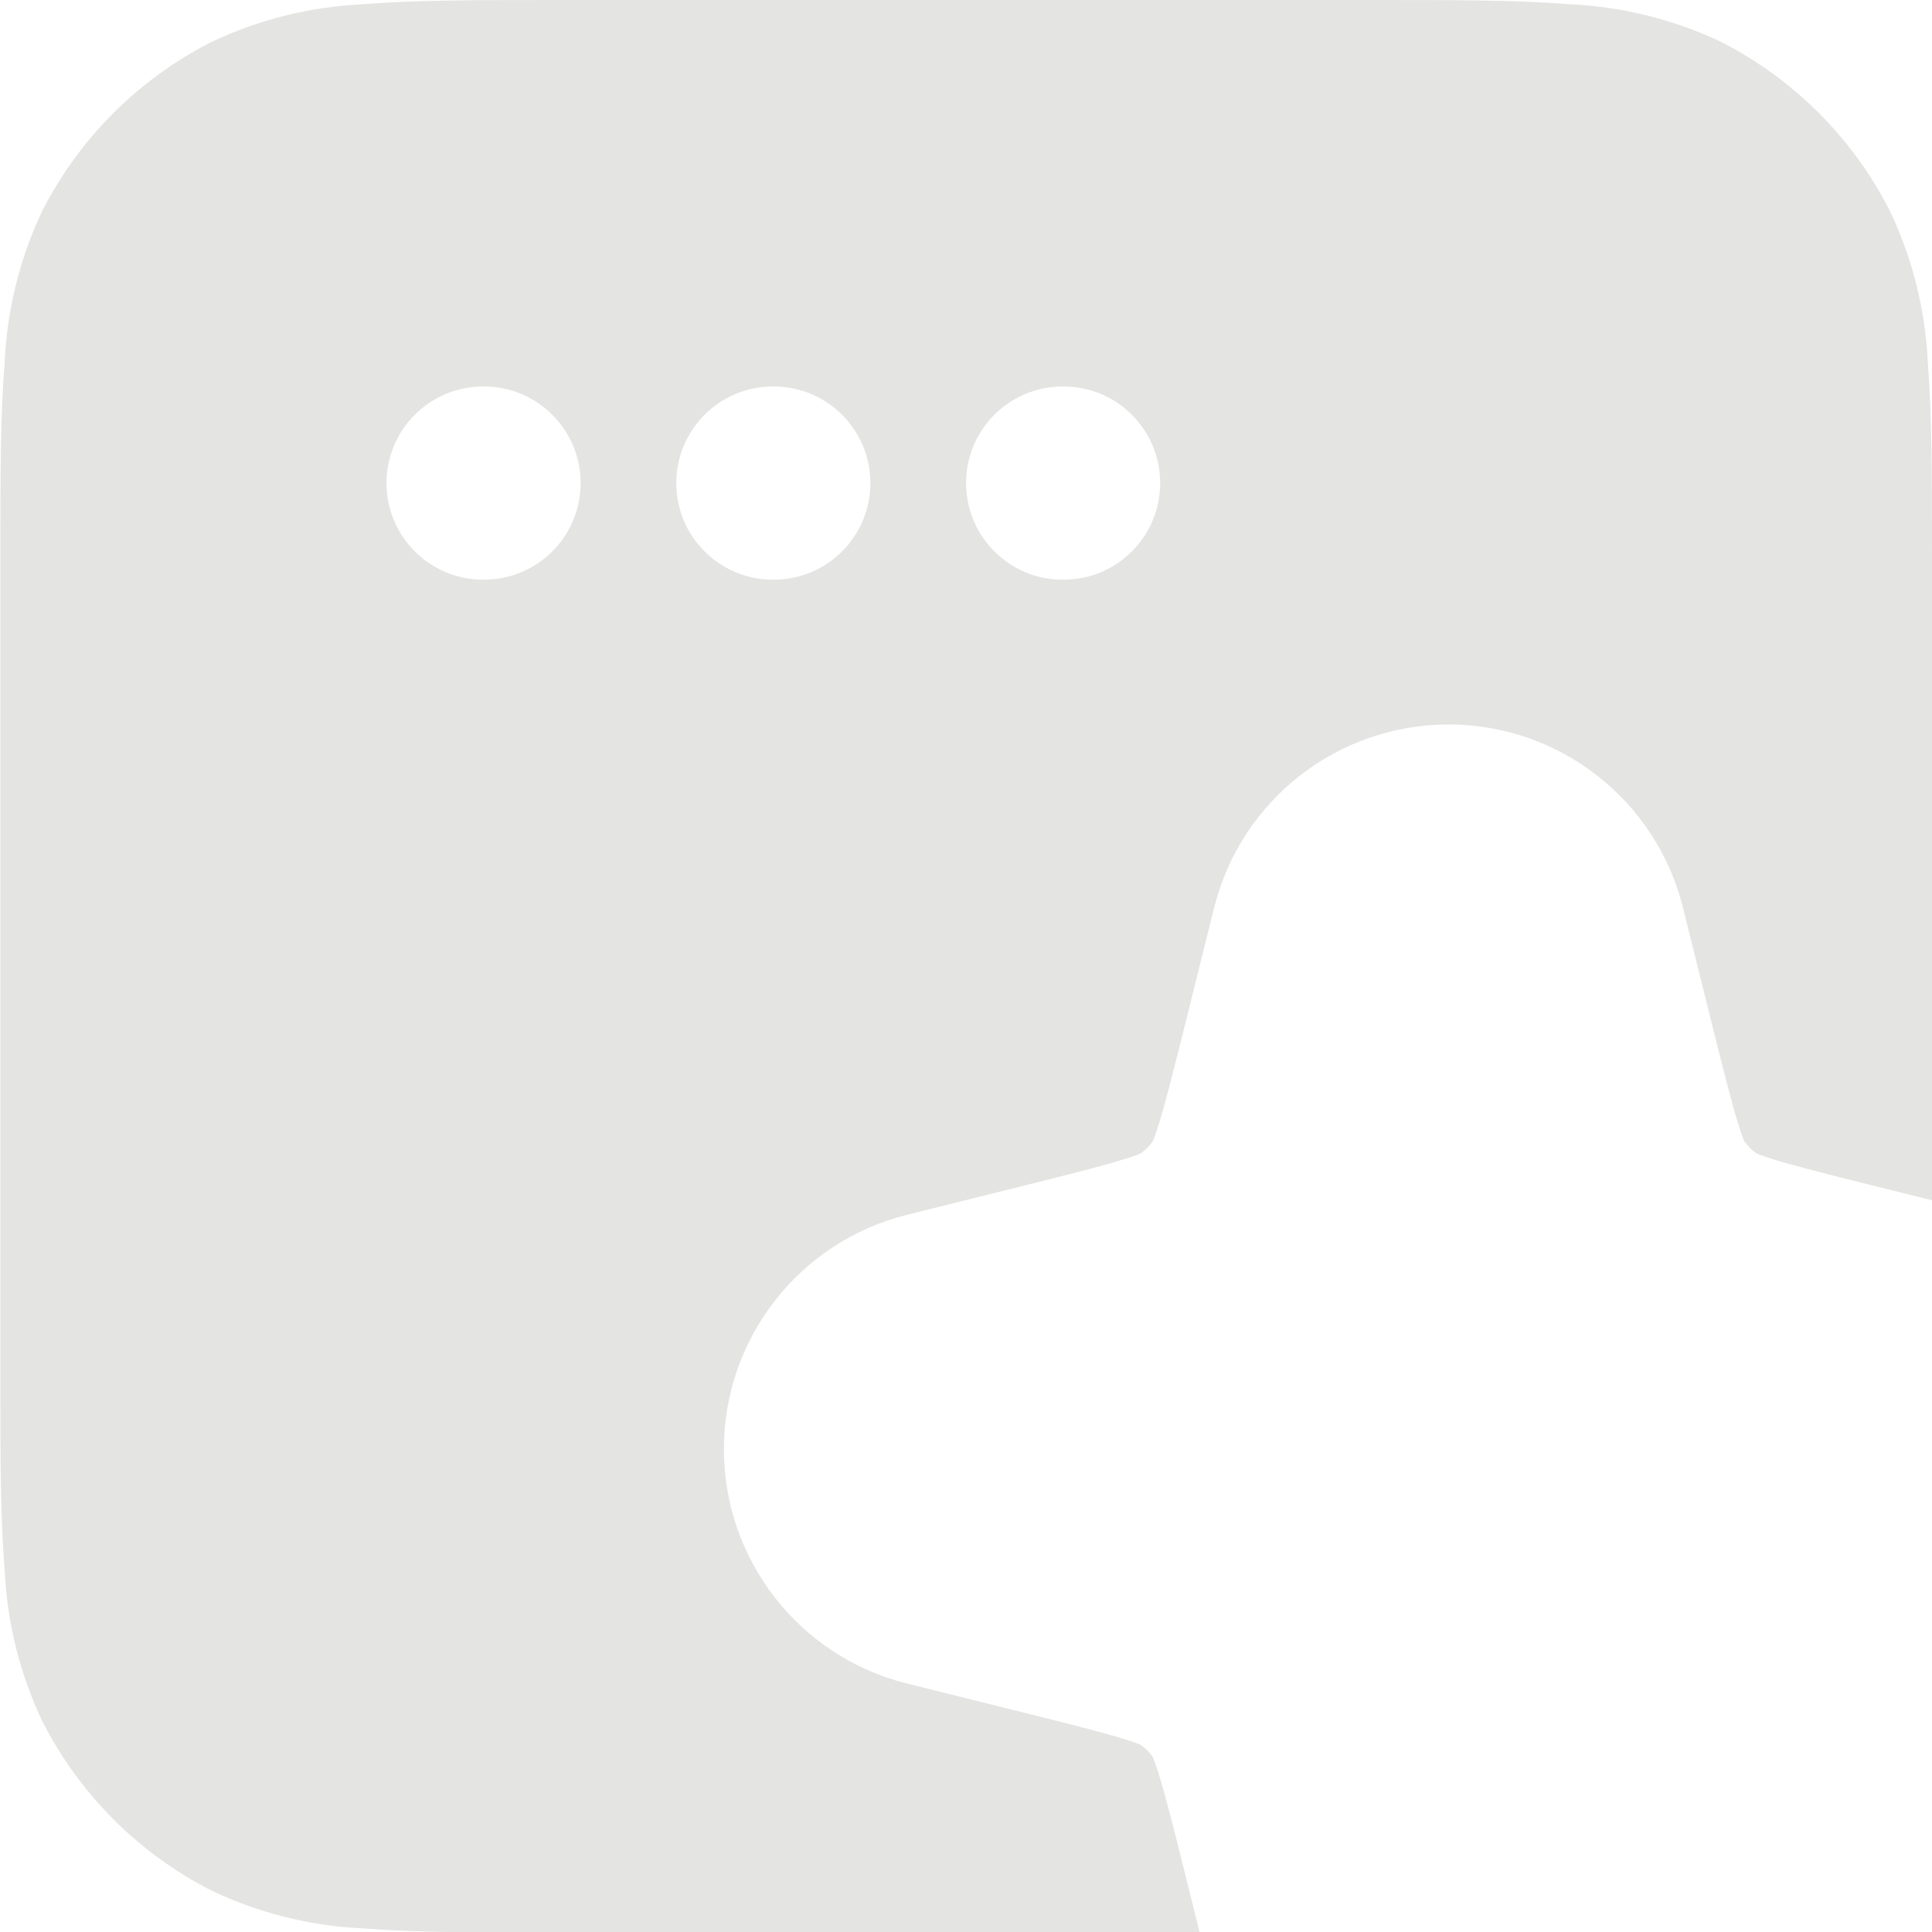
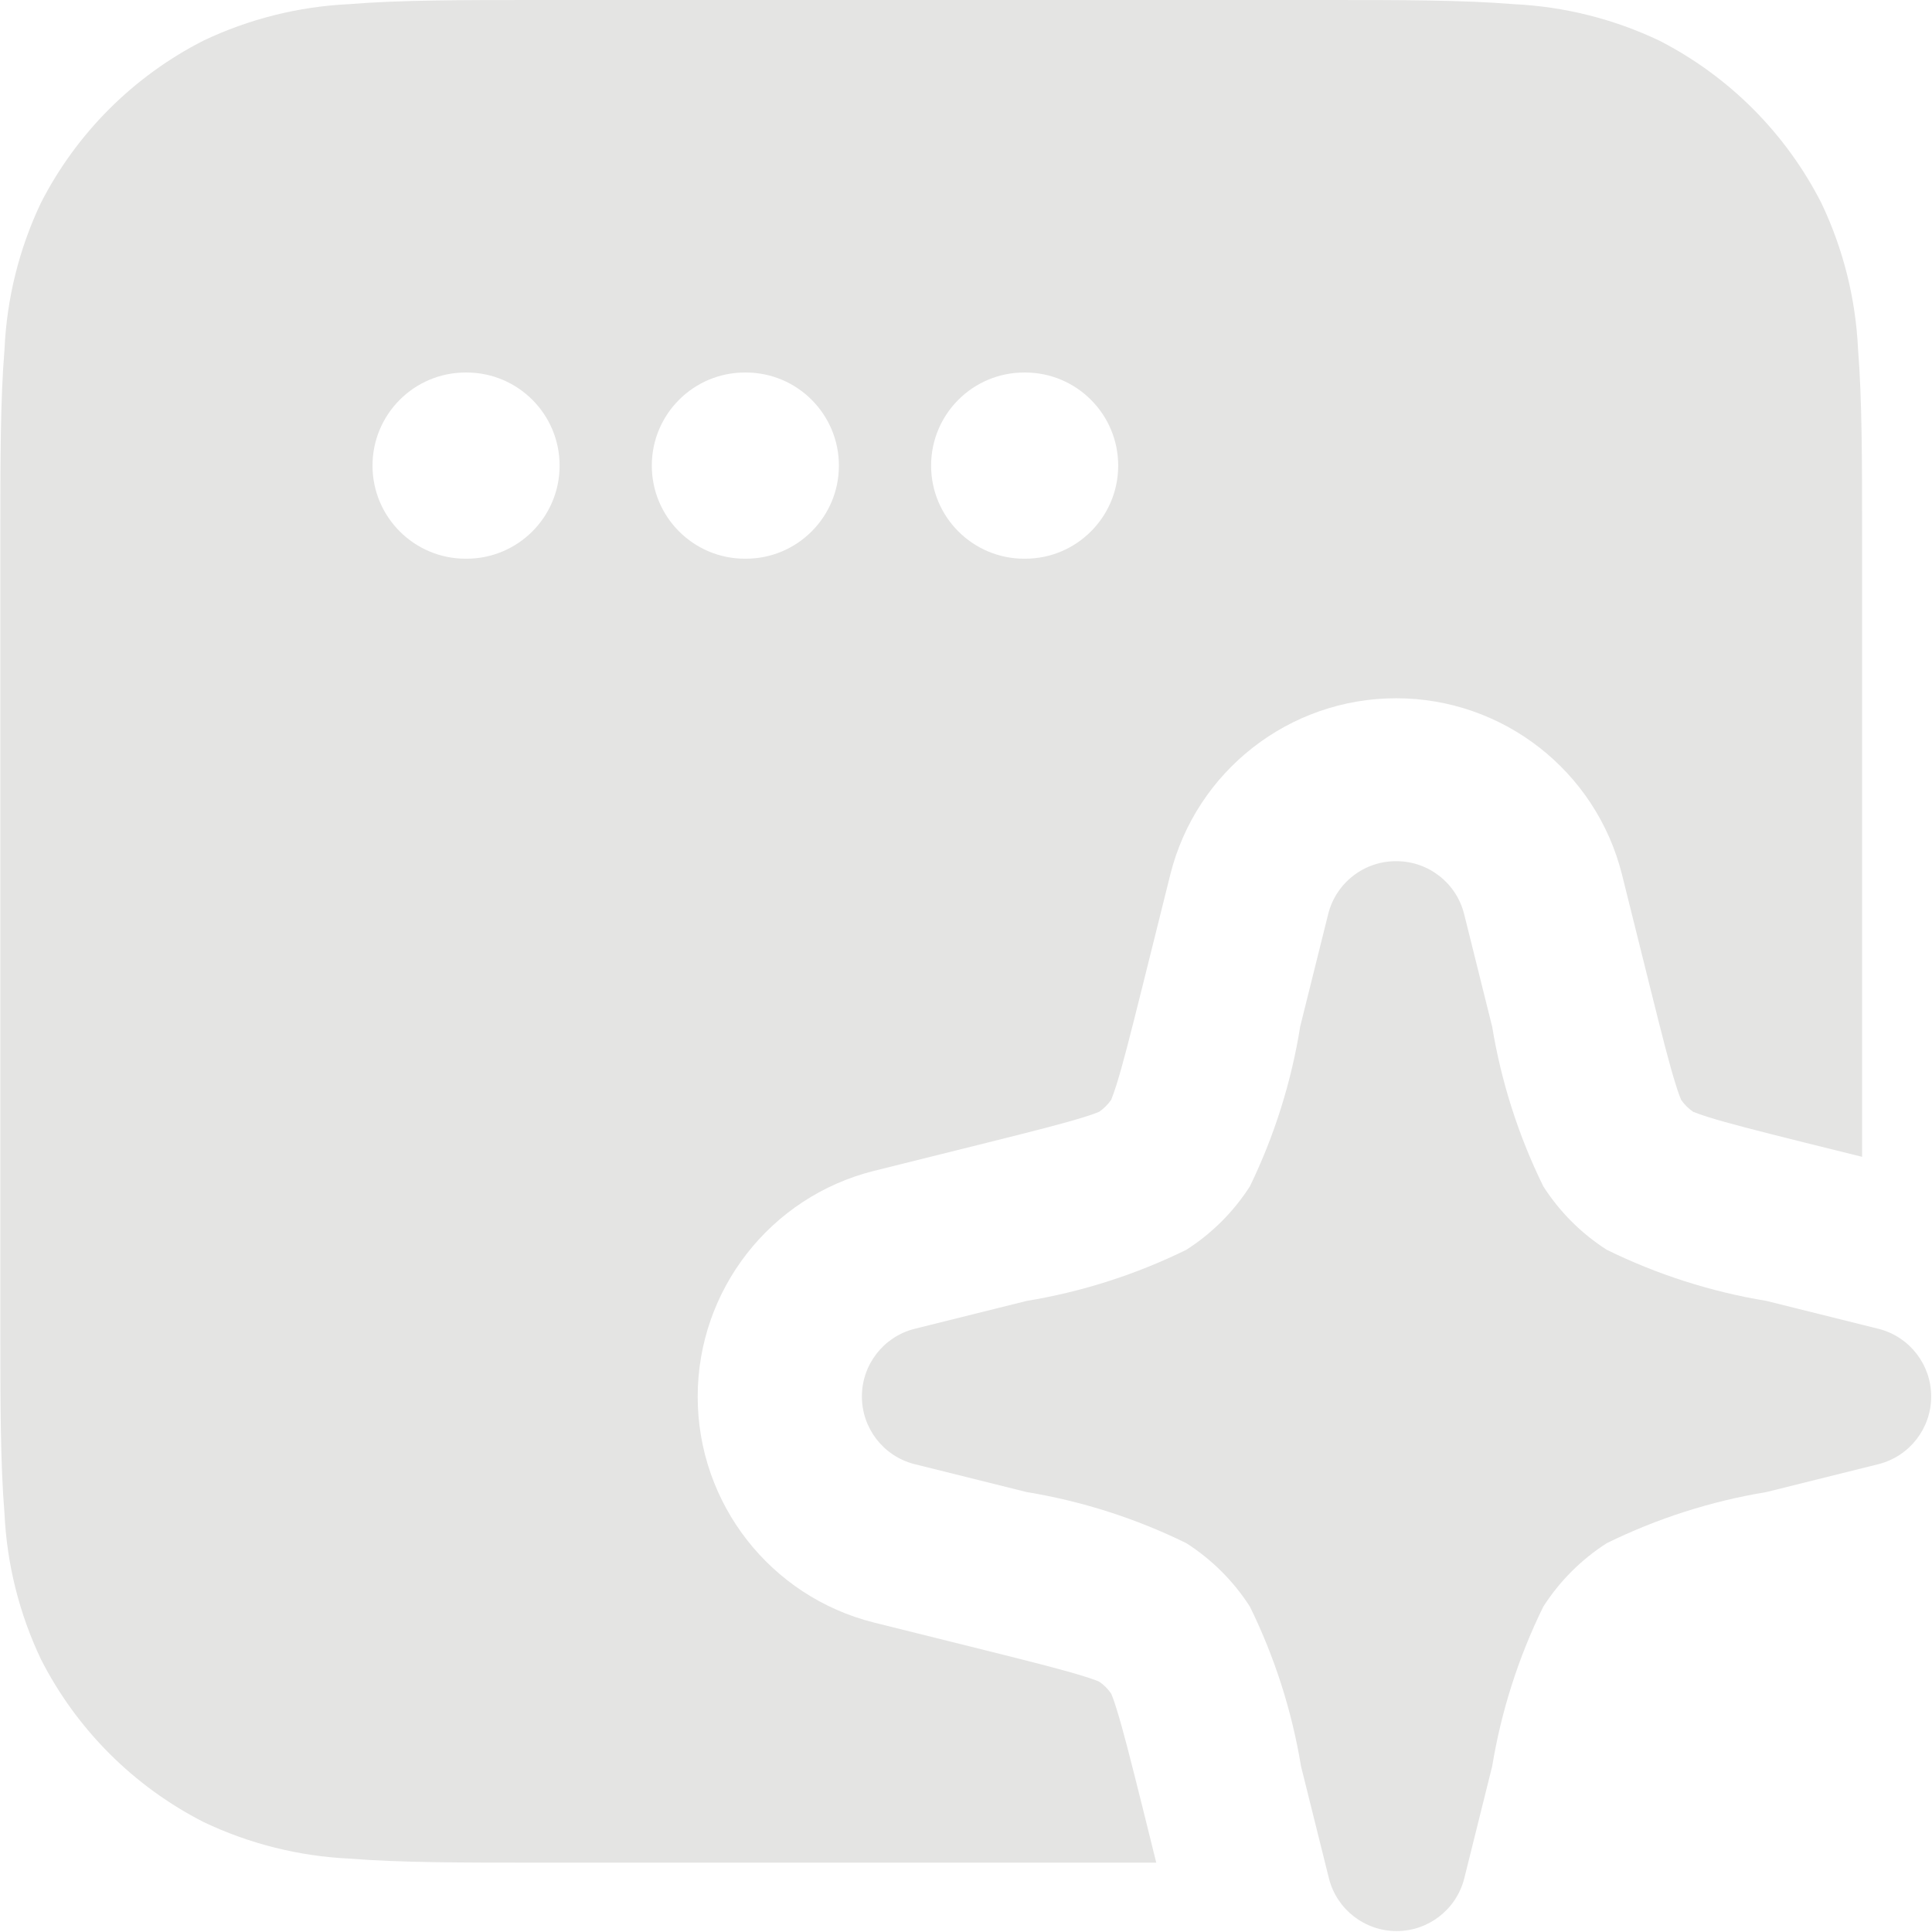
- <svg xmlns="http://www.w3.org/2000/svg" width="16.541" height="16.541" viewBox="0 0 16.541 16.541">
+ <svg xmlns="http://www.w3.org/2000/svg" id="Vector" width="17.162" height="17.161" viewBox="0 0 17.162 17.161">
  <path id="Path_24712" data-name="Path 24712" d="M6.1,1.333h7.016c.666,0,1.215,0,1.663.037a3.382,3.382,0,0,1,1.294.324A3.308,3.308,0,0,1,17.514,3.14a3.384,3.384,0,0,1,.324,1.294c.036.448.036,1,.036,1.663v5.512l-.5-.124c-.444-.111-.688-.173-.867-.229-.078-.025-.118-.041-.134-.047a.412.412,0,0,1-.107-.107c-.007-.016-.023-.056-.047-.134-.057-.179-.118-.423-.229-.867l-.249-1a2.068,2.068,0,0,0-4.012,0l-.249,1c-.111.444-.173.688-.229.867-.025.078-.041.118-.047.134a.414.414,0,0,1-.107.107c-.016.007-.056.023-.134.047-.179.056-.423.118-.867.229l-1,.249a2.068,2.068,0,0,0,0,4.012l1,.249c.444.111.688.173.867.229.078.024.118.04.134.047a.413.413,0,0,1,.107.107c.007.016.023.056.047.134.056.179.118.423.229.867l.124.5H6.1c-.666,0-1.215,0-1.663-.036a3.381,3.381,0,0,1-1.294-.324,3.308,3.308,0,0,1-1.446-1.446,3.382,3.382,0,0,1-.324-1.294c-.037-.448-.037-1-.037-1.663V6.1c0-.666,0-1.215.037-1.663A3.383,3.383,0,0,1,1.694,3.14,3.308,3.308,0,0,1,3.14,1.694,3.382,3.382,0,0,1,4.433,1.37C4.881,1.333,5.431,1.333,6.1,1.333ZM5.469,4.642a.827.827,0,1,0,0,1.654h.008a.827.827,0,0,0,0-1.654Zm2.481,0a.827.827,0,1,0,0,1.654h.008a.827.827,0,0,0,0-1.654Zm2.481,0a.827.827,0,1,0,0,1.654h.008a.827.827,0,0,0,0-1.654Z" transform="translate(-1.333 -1.333)" fill="#e4e4e3" />
+   <path id="Path_24713" data-name="Path 24713" d="M12.256,7.5a.62.62,0,0,1,.6.47l.249,1a5.094,5.094,0,0,0,.454,1.418,1.861,1.861,0,0,0,.564.564,5.1,5.1,0,0,0,1.418.454l1,.249a.62.62,0,0,1,0,1.2l-1,.249a5.1,5.1,0,0,0-1.418.454,1.863,1.863,0,0,0-.564.564,5.1,5.1,0,0,0-.454,1.418l-.249,1a.62.62,0,0,1-1.2,0l-.249-1a5.1,5.1,0,0,0-.454-1.418,1.863,1.863,0,0,0-.565-.564,5.094,5.094,0,0,0-1.418-.454l-1-.249a.62.62,0,0,1,0-1.2l1-.249a5.094,5.094,0,0,0,1.418-.454,1.861,1.861,0,0,0,.565-.564A5.094,5.094,0,0,0,11.4,8.967l.249-1A.62.62,0,0,1,12.256,7.5Z" transform="translate(0.15 0.15)" fill="#e4e4e3" />
</svg>
